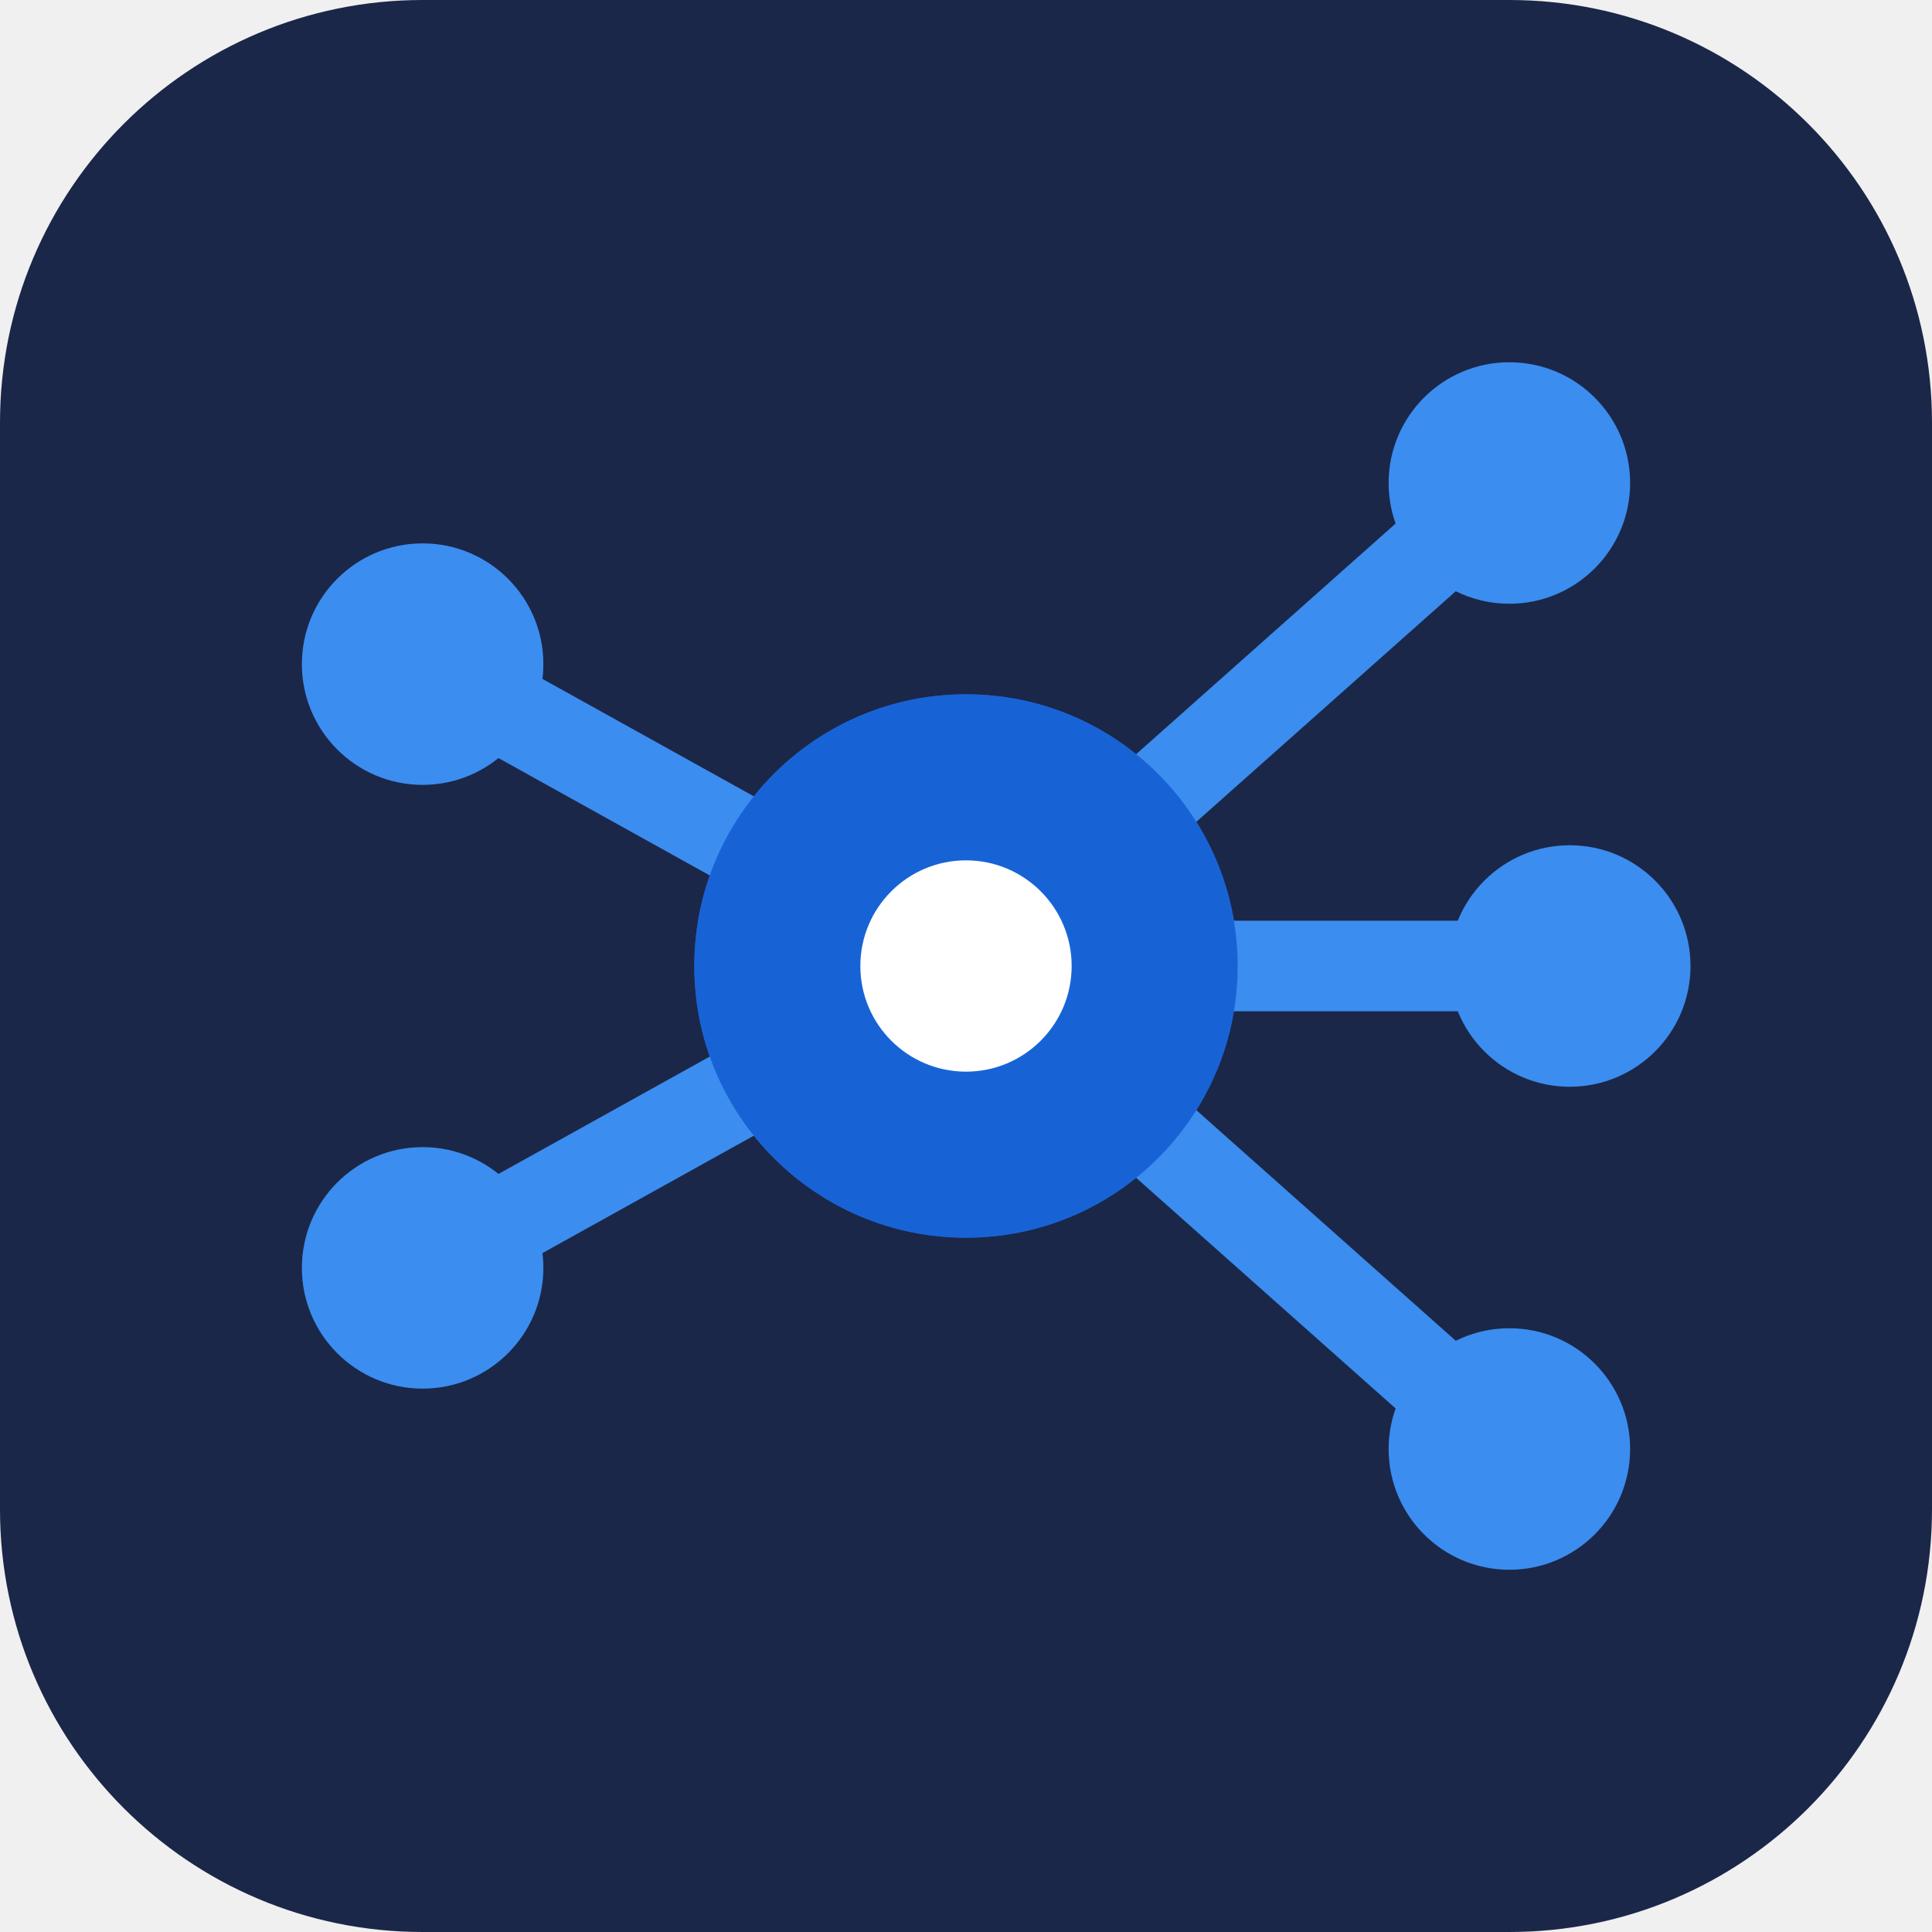
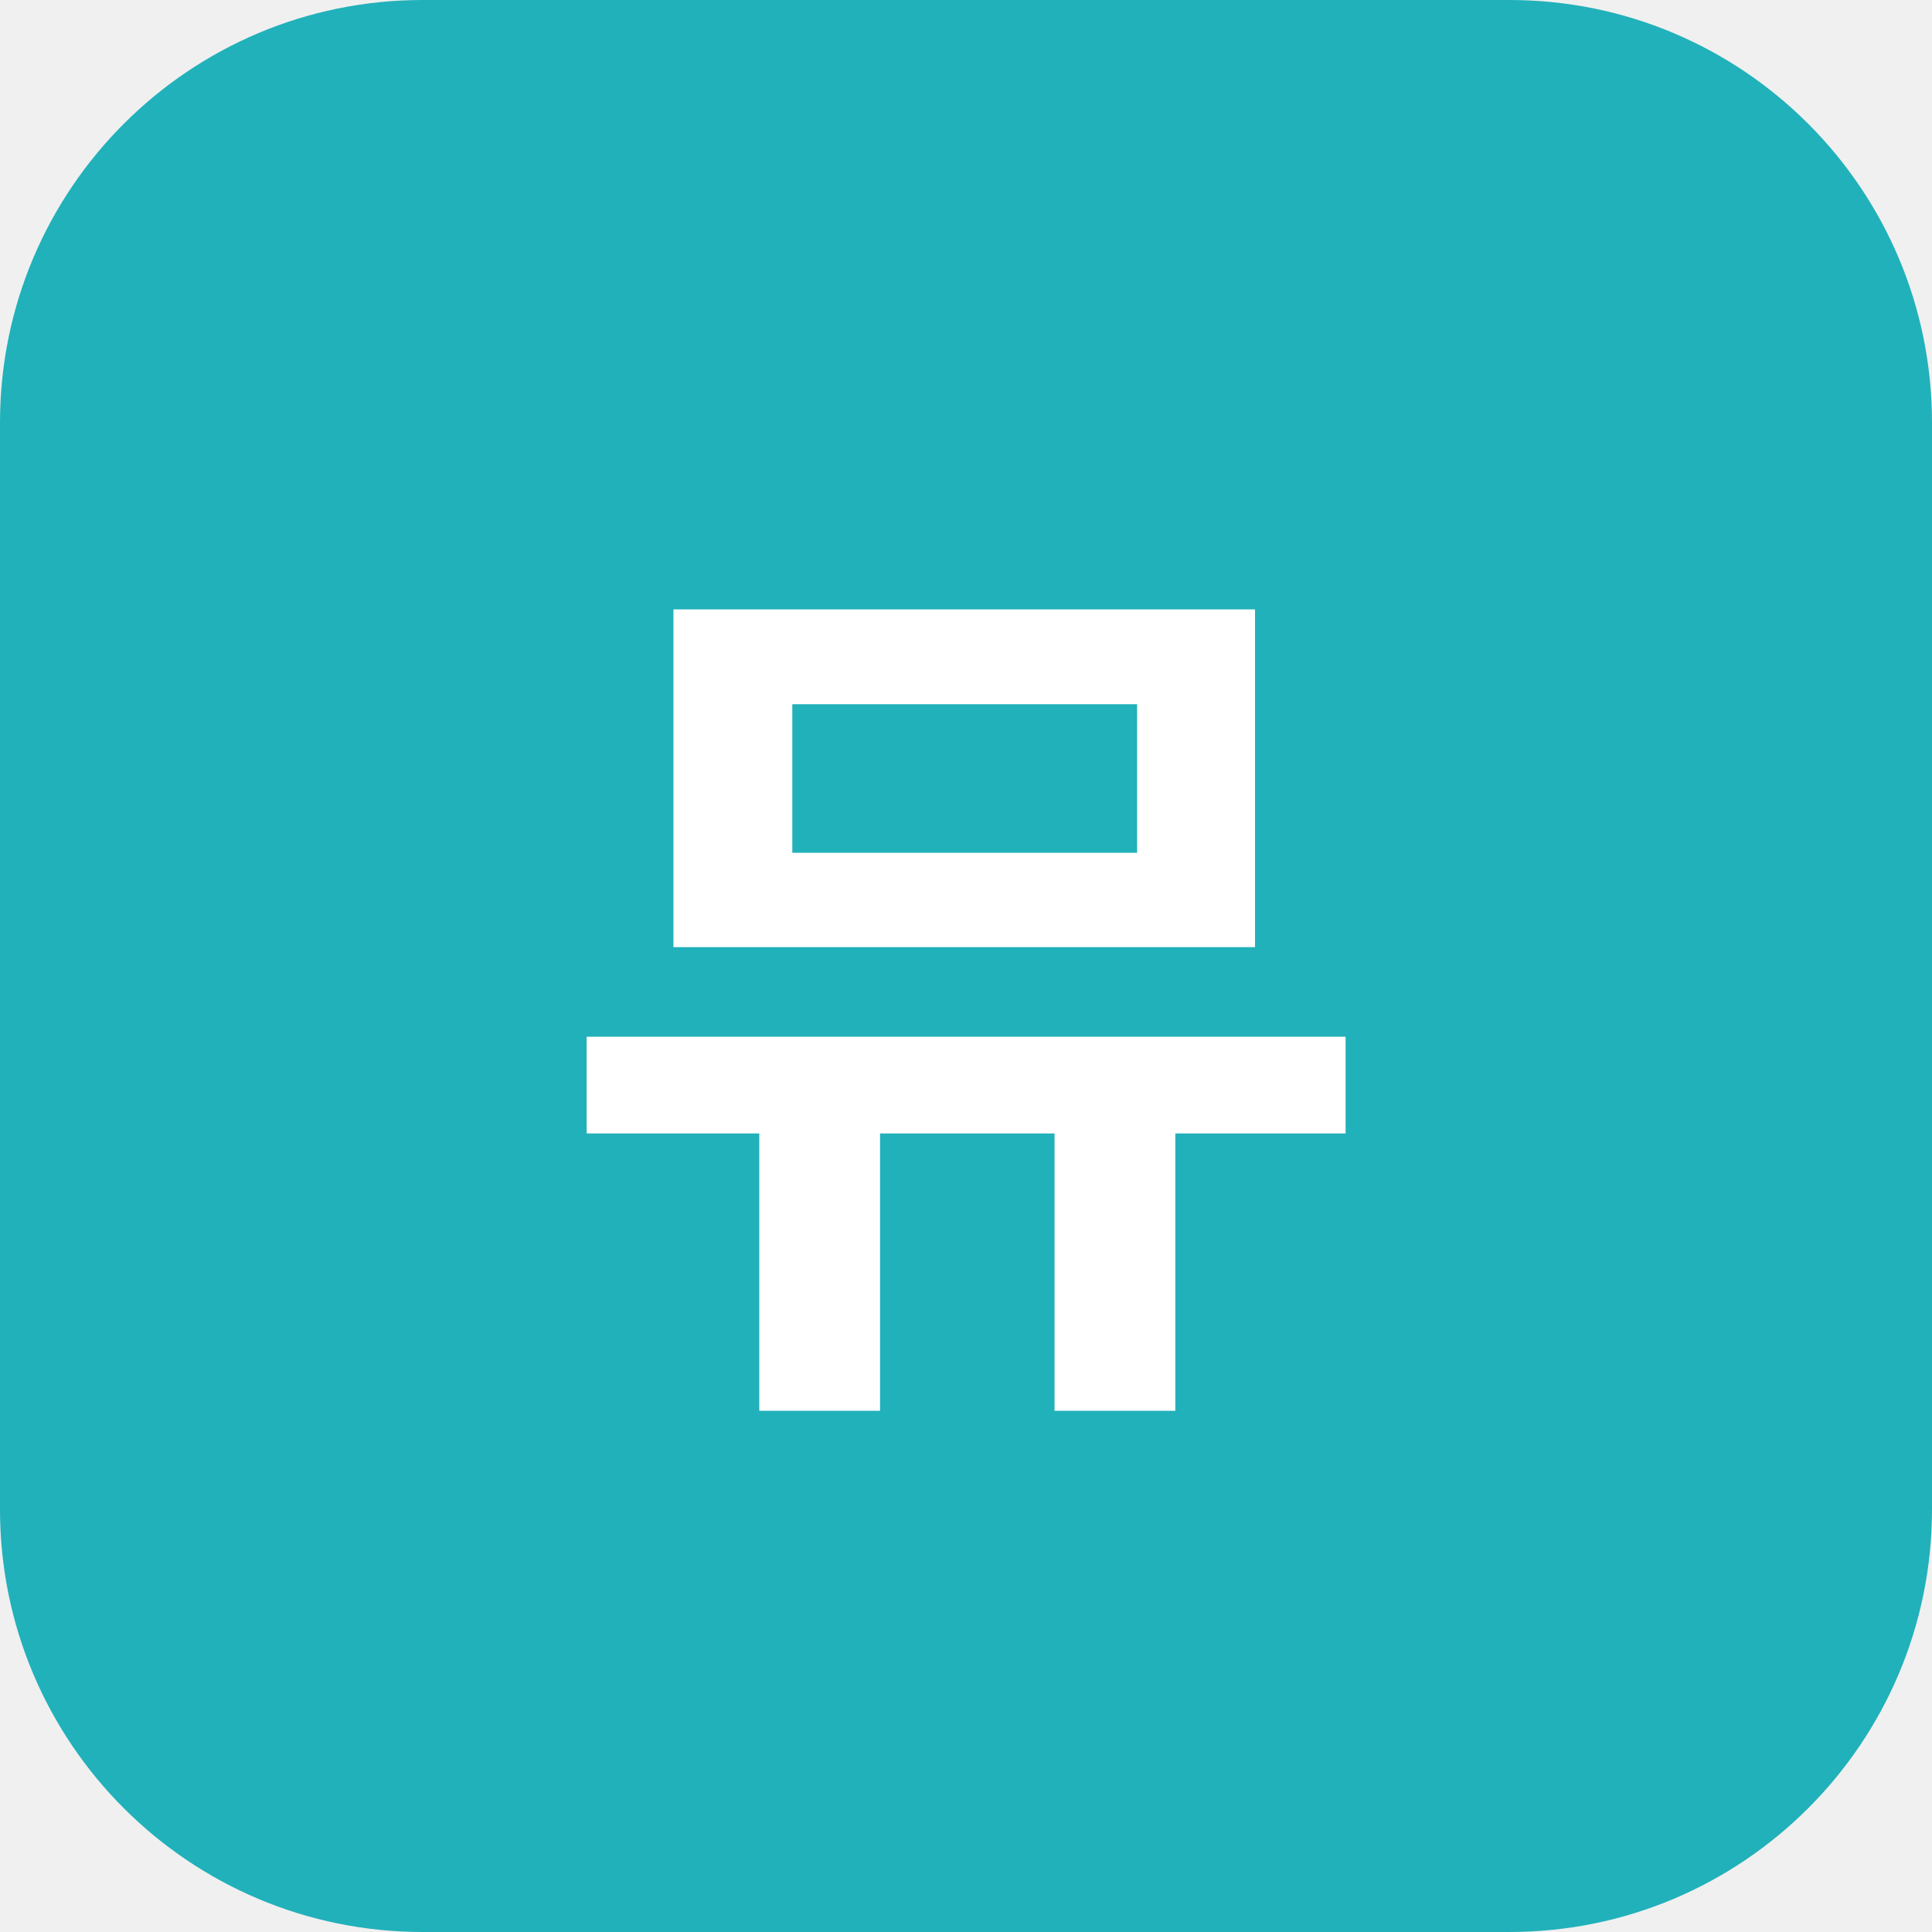
<svg xmlns="http://www.w3.org/2000/svg" viewBox="0 0 64 64">
-   <rect width="64" height="64" rx="14" fill="#1b2748" />
-   <circle cx="32" cy="32" r="9" fill="#1763d6" />
-   <circle cx="32" cy="32" r="3.5" fill="#fff" />
-   <g stroke="#3b8df0" stroke-width="3" stroke-linecap="round">
-     <path d="M32 32 14 22M32 32 14 42M32 32 50 16M32 32 52 32M32 32 50 48" />
-   </g>
-   <g fill="#3b8df0">
-     <circle cx="14" cy="22" r="4" />
-     <circle cx="14" cy="42" r="4" />
-     <circle cx="50" cy="16" r="4" />
-     <circle cx="52" cy="32" r="4" />
-     <circle cx="50" cy="48" r="4" />
-   </g>
-   <circle cx="32" cy="32" r="9" fill="#1763d6" />
-   <circle cx="32" cy="32" r="3.5" fill="#fff" />
+   <rect width="64" height="64" rx="14" fill="#21B1BA" />
+   <text x="32" y="44" text-anchor="middle" font-family="Pretendard,'Malgun Gothic',sans-serif" font-size="30" font-weight="800" fill="#fff">뮤</text>
</svg>
